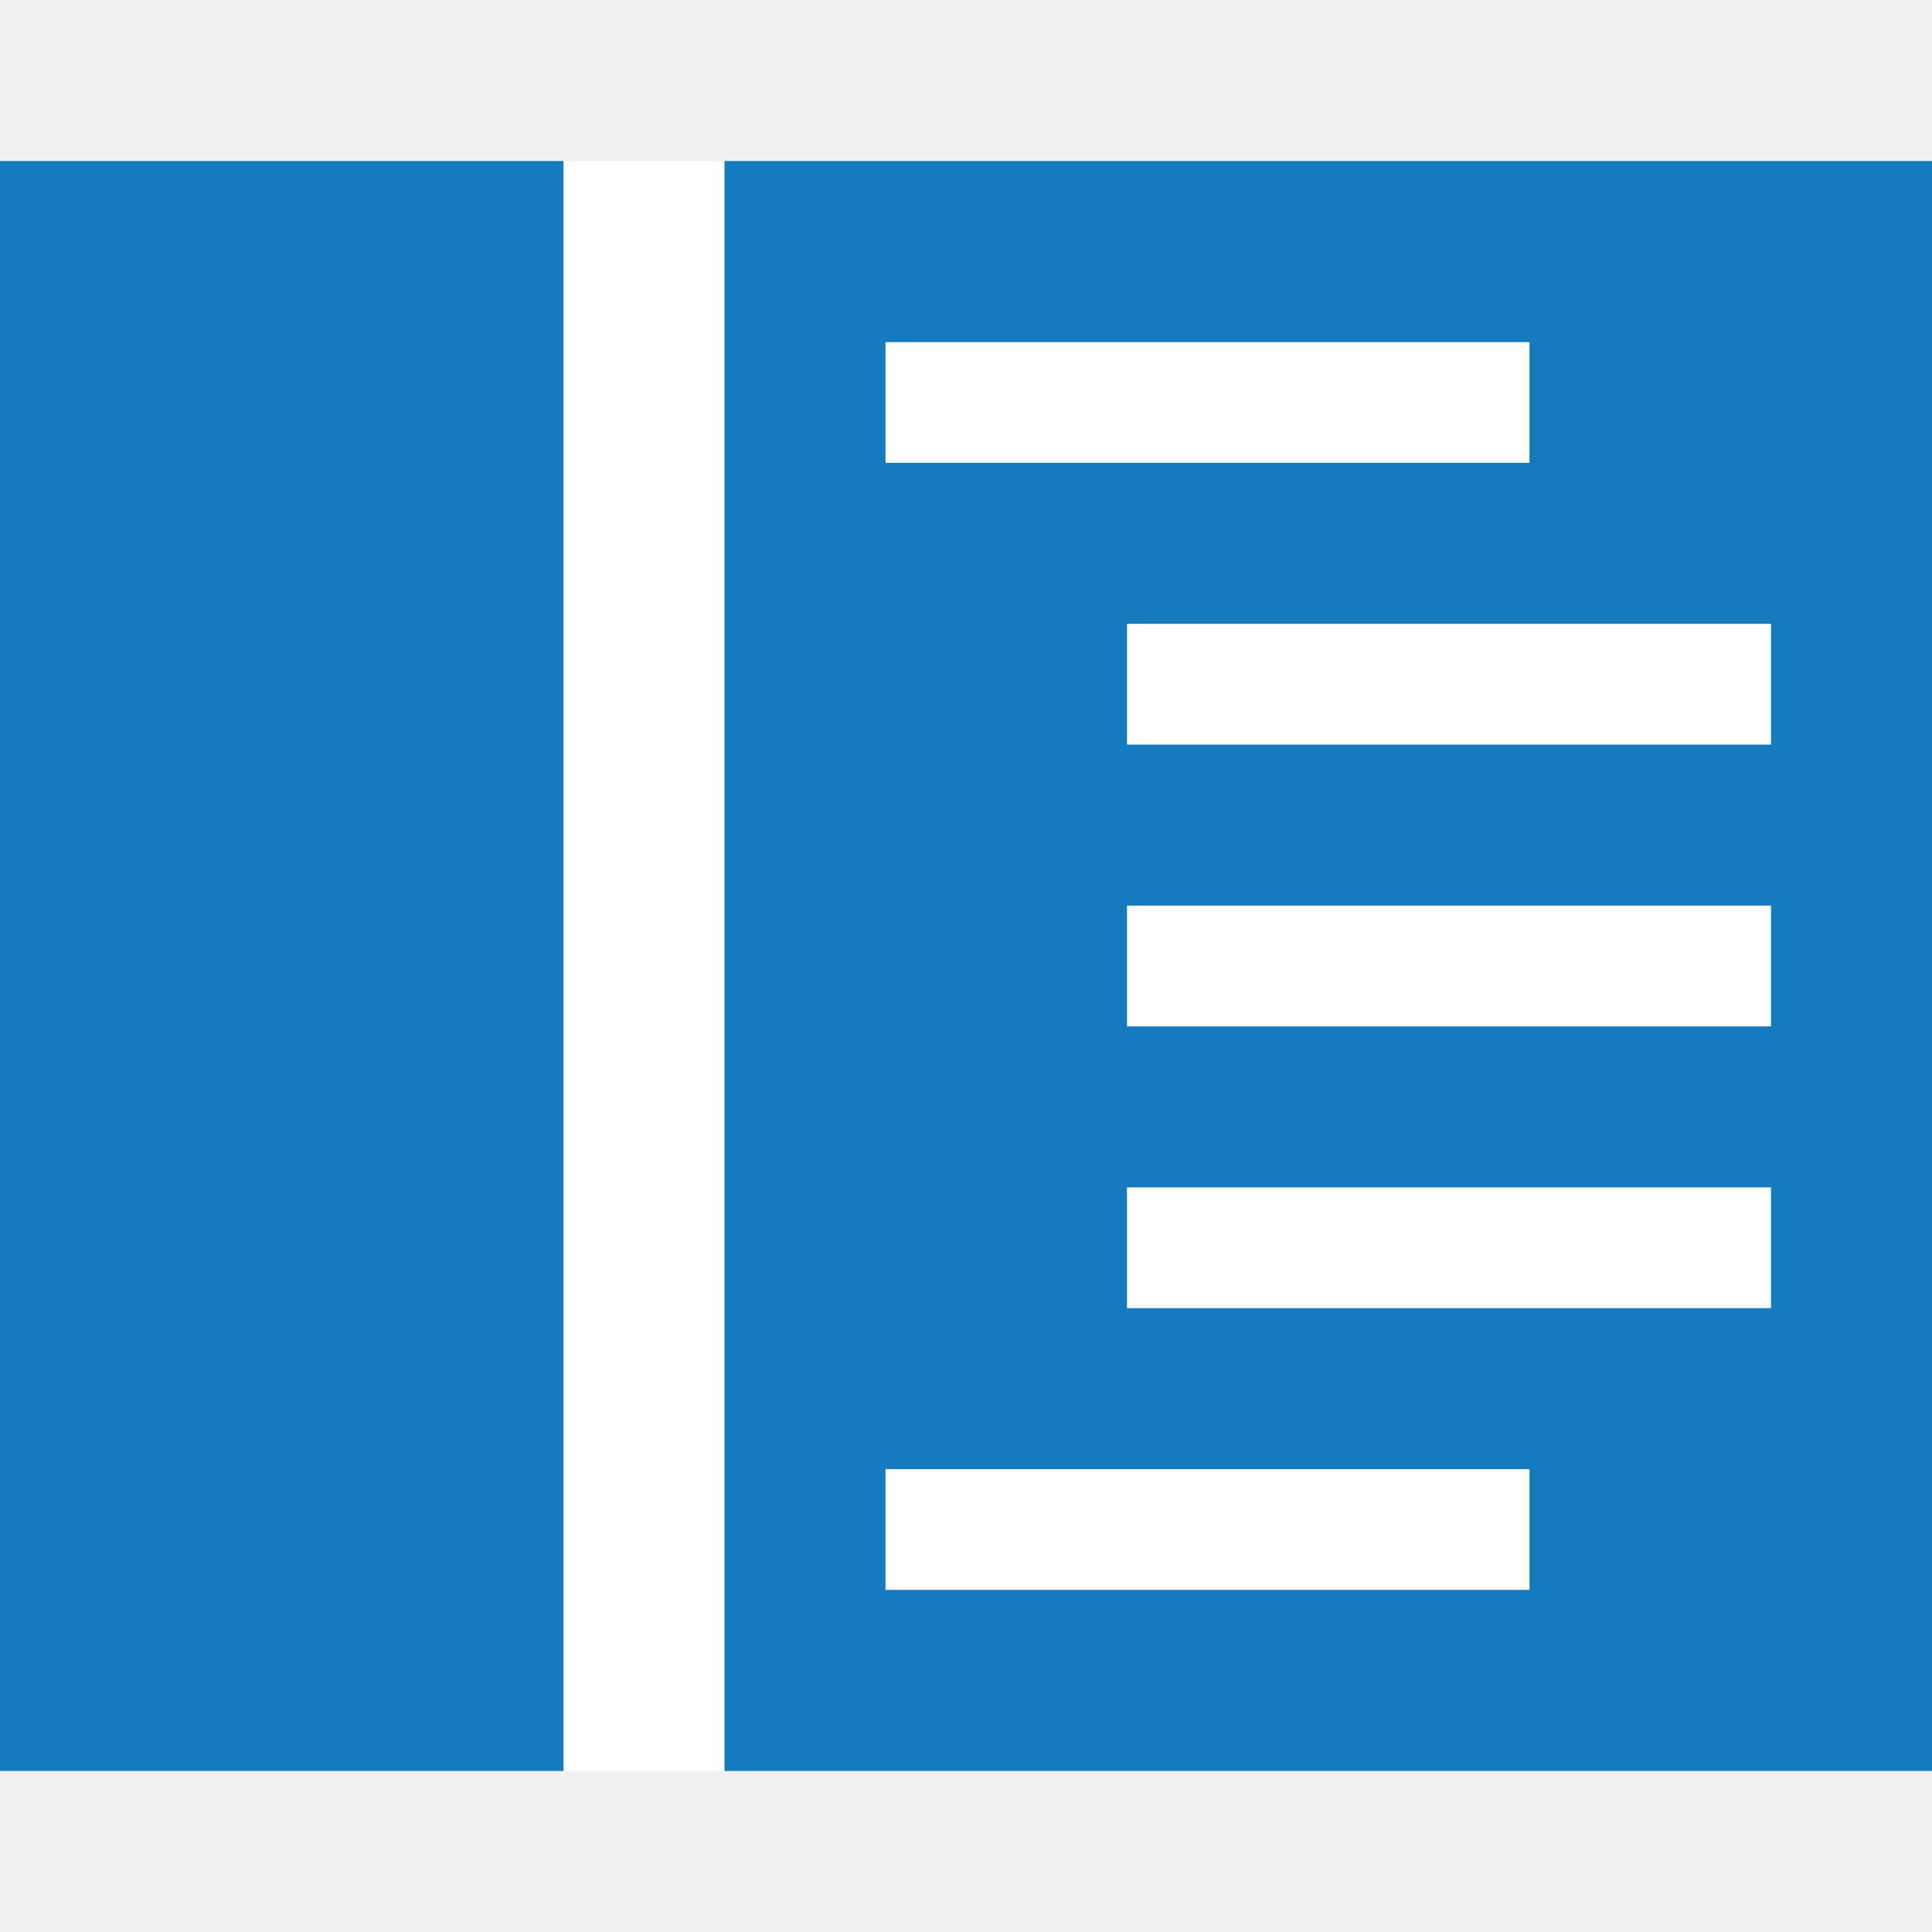
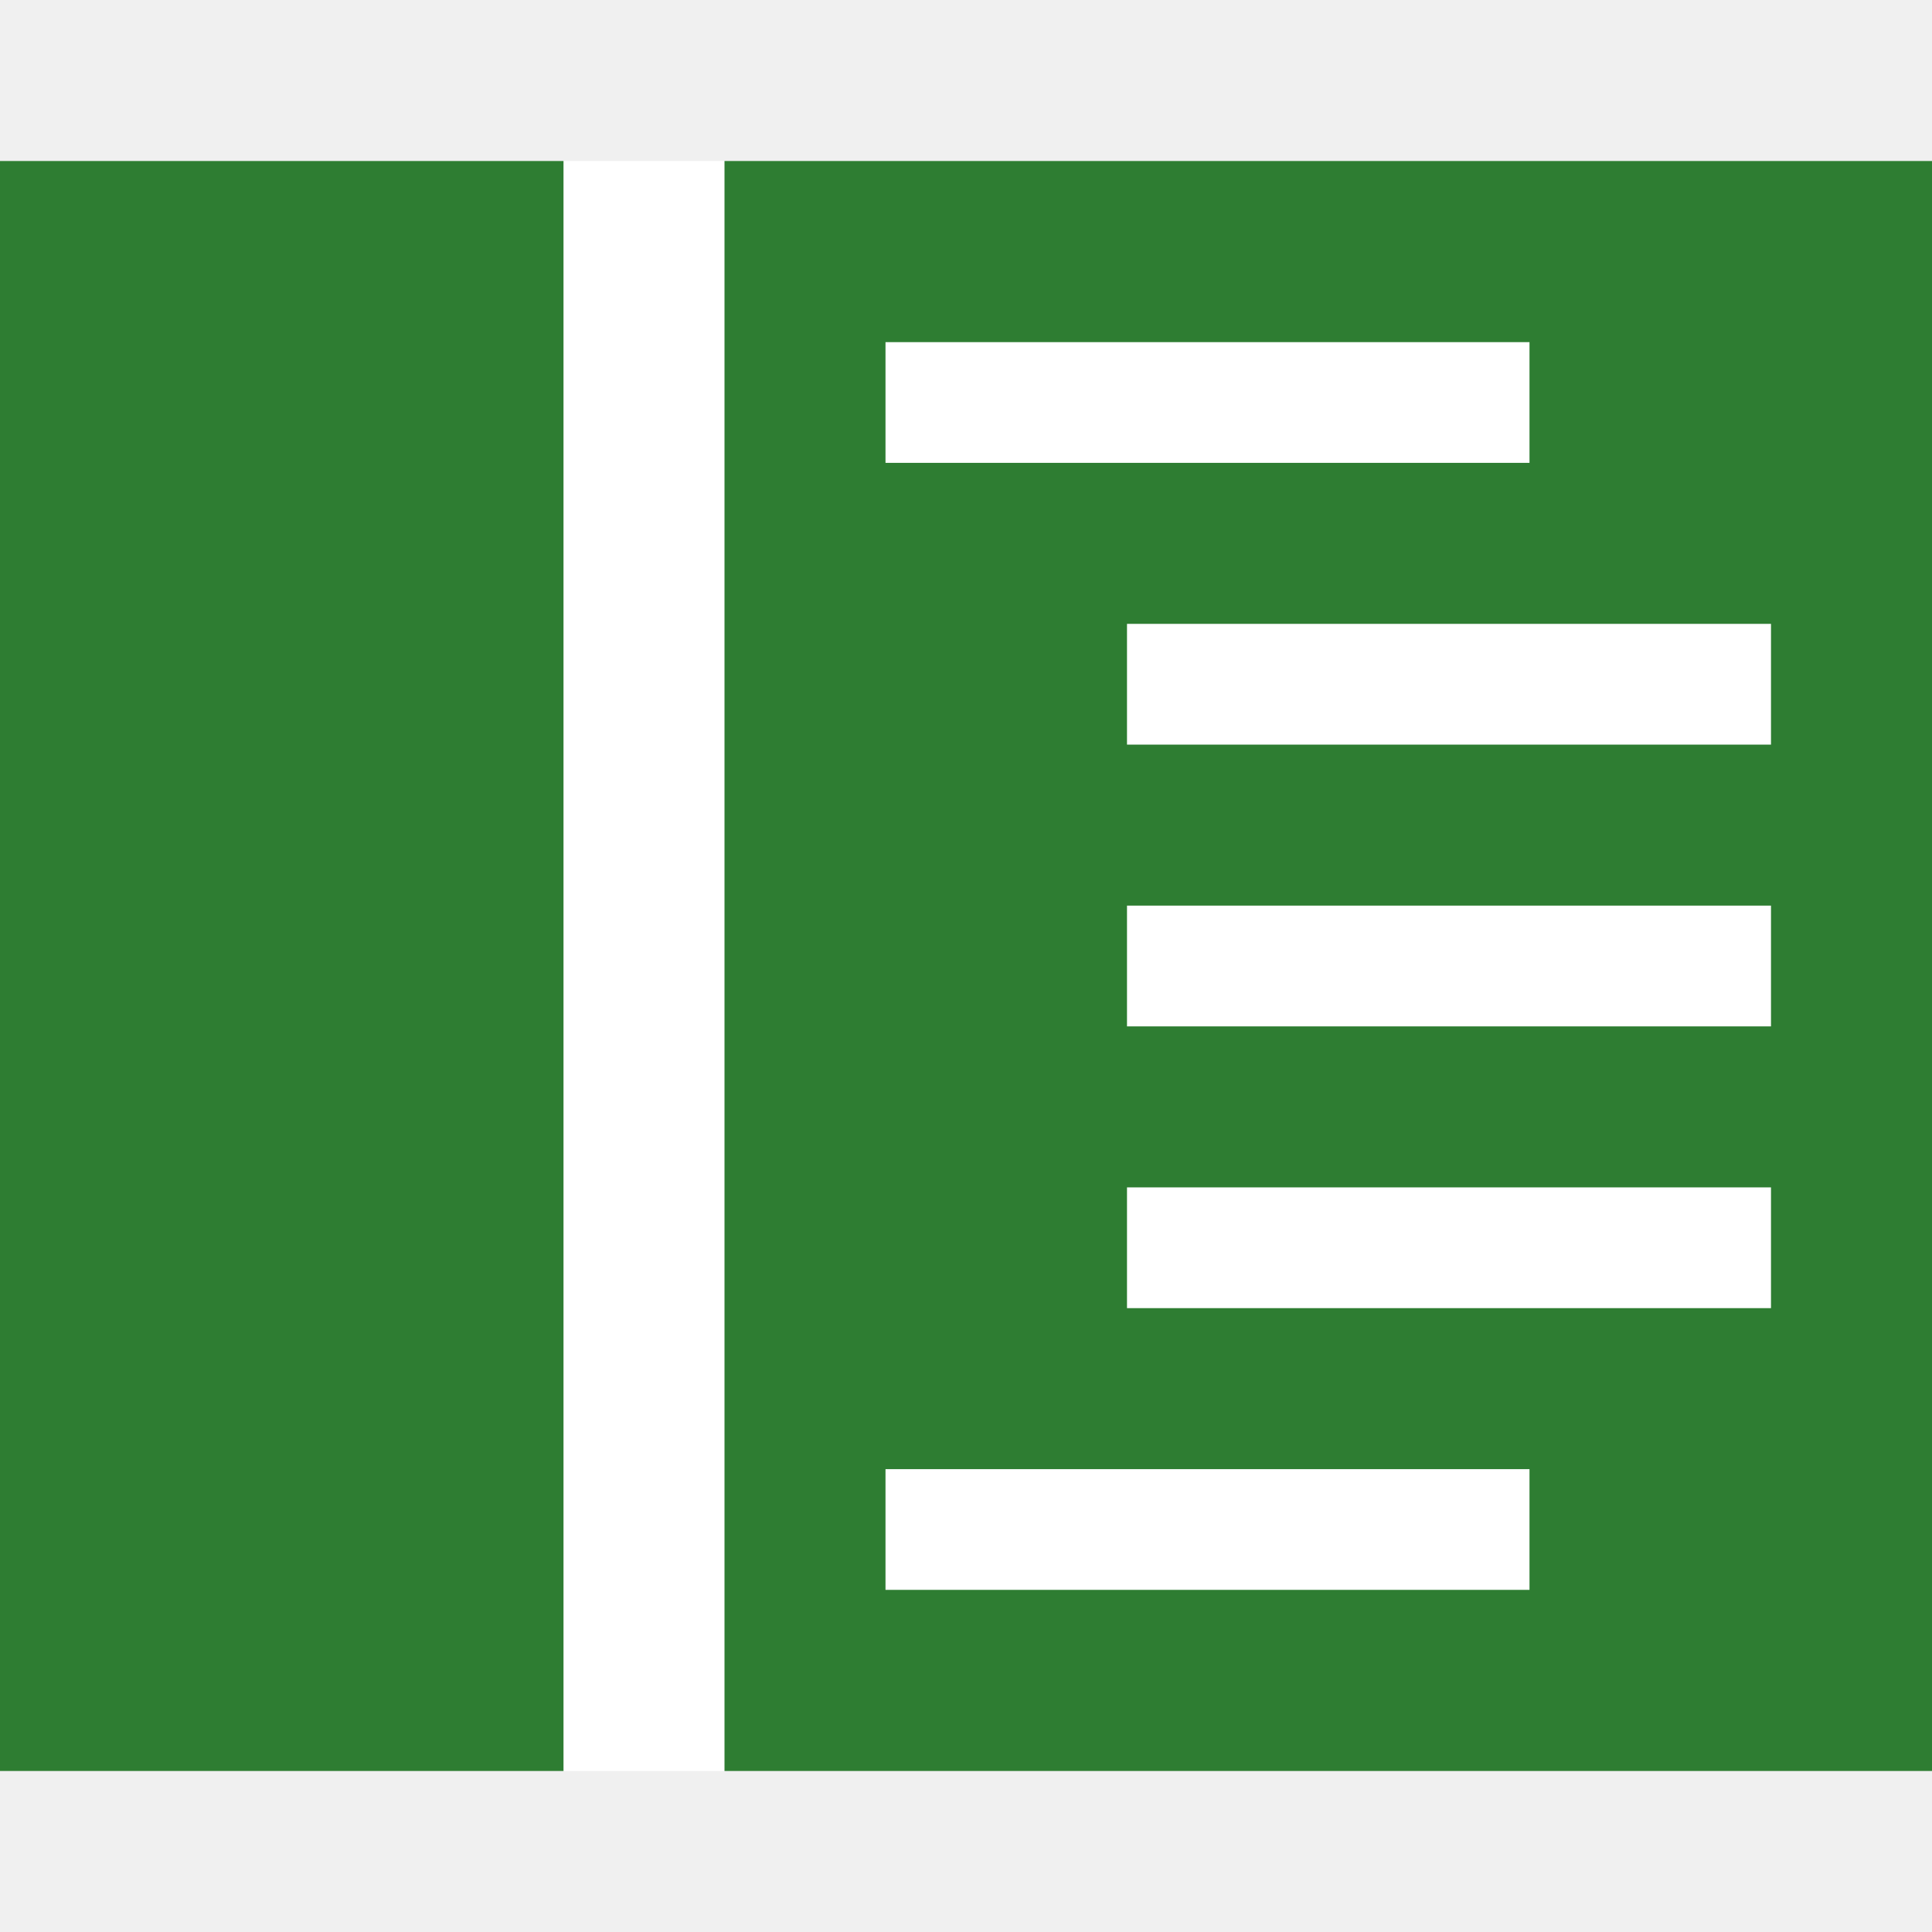
<svg xmlns="http://www.w3.org/2000/svg" id="Layer_1" viewBox="0 0 1024 1024">
-   <style>.st0{fill:#f6f6f6;fill-opacity:0}.st1{fill:#fff}.st2{fill:#167abf}</style>
+   <style>.st0{fill:#f6f6f6;fill-opacity:0}.st1{fill:#fff}.st2{fill:#2e7d32}</style>
  <path class="st0" d="M1024 1024H0V0h1024v1024z" />
  <path class="st1" d="M1024 85.333v853.333H0V85.333h1024z" />
  <path class="st2" d="M0 85.333h298.667v853.333H0V85.333zm1024 0v853.333H384V85.333h640zm-554.667 160h341.333v-64H469.333v64zm341.334 533.334H469.333v64h341.333l.001-64zm128-149.334H597.333v64h341.333l.001-64zm0-149.333H597.333v64h341.333l.001-64zm0-149.333H597.333v64h341.333l.001-64z" />
</svg>
